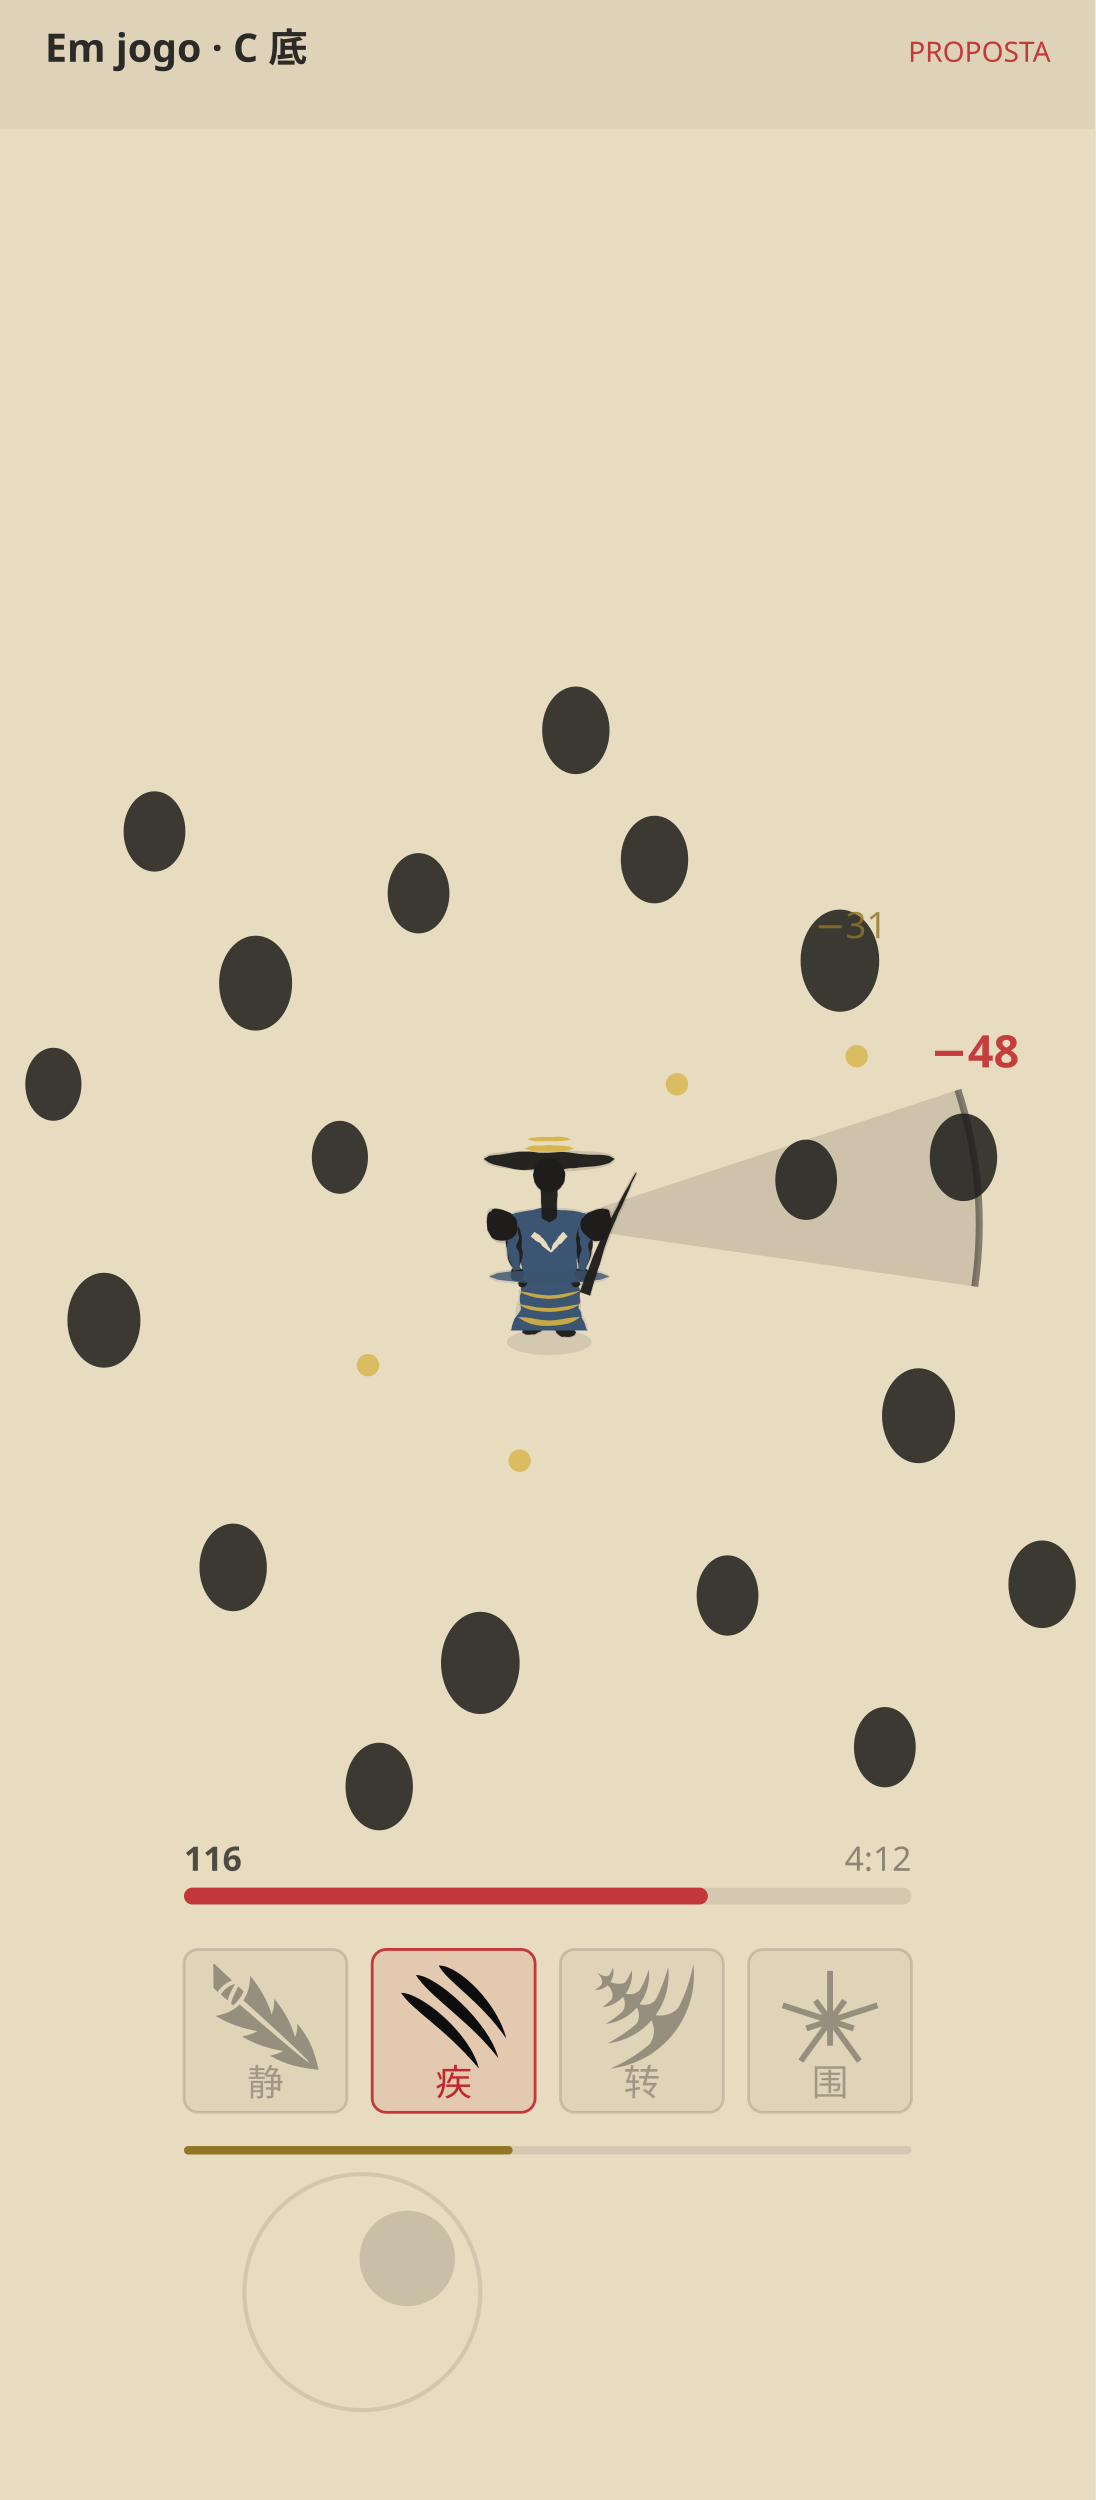
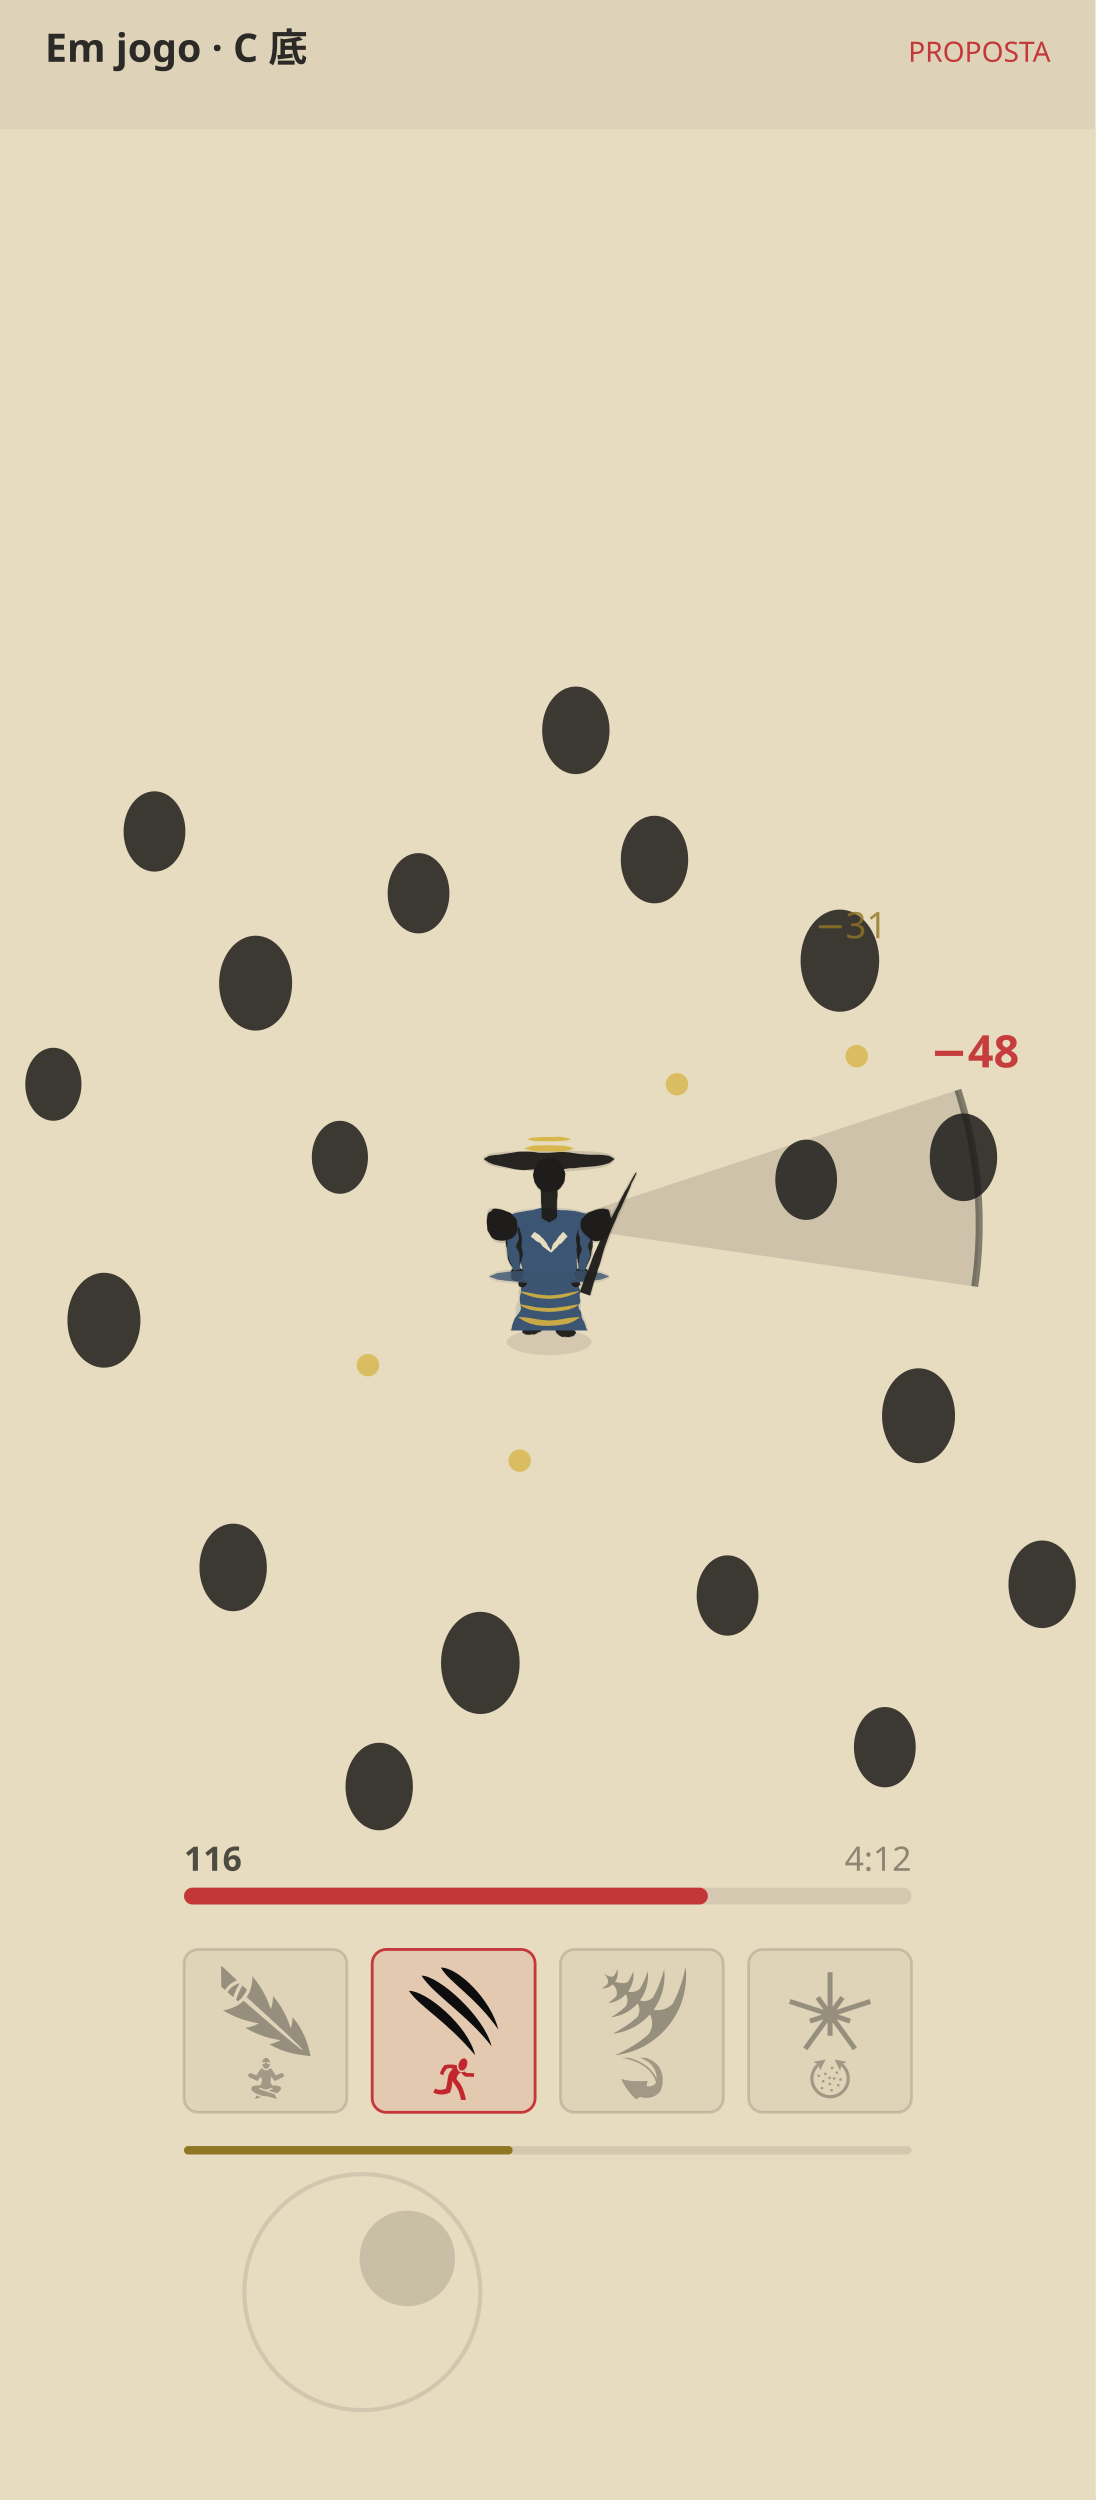
<svg xmlns="http://www.w3.org/2000/svg" viewBox="0 0 390 890" width="390" height="890">
  <rect width="390" height="890" fill="#ded3b8" />
  <text x="16" y="22" text-anchor="start" font-family="system-ui, sans-serif" font-size="14" font-weight="600" fill="#0d0d0d" fill-opacity="0.85">Em jogo · C 底</text>
  <text x="374" y="22" text-anchor="end" font-family="system-ui, sans-serif" font-size="10" font-weight="normal" fill="#c1272d" fill-opacity="0.9">PROPOSTA</text>
  <g transform="translate(0,46)">
    <rect width="390" height="844" fill="#e8dcc0" />
    <g opacity="0.92">
      <ellipse cx="91" cy="304" rx="13" ry="16.9" fill="#0d0d0d" fill-opacity="0.85" />
      <ellipse cx="149" cy="272" rx="11" ry="14.3" fill="#0d0d0d" fill-opacity="0.85" />
      <ellipse cx="233" cy="260" rx="12" ry="15.6" fill="#0d0d0d" fill-opacity="0.85" />
      <ellipse cx="299" cy="296" rx="14" ry="18.2" fill="#0d0d0d" fill-opacity="0.85" />
      <ellipse cx="343" cy="366" rx="12" ry="15.6" fill="#0d0d0d" fill-opacity="0.85" />
      <ellipse cx="327" cy="458" rx="13" ry="16.9" fill="#0d0d0d" fill-opacity="0.85" />
      <ellipse cx="259" cy="522" rx="11" ry="14.3" fill="#0d0d0d" fill-opacity="0.85" />
      <ellipse cx="171" cy="546" rx="14" ry="18.2" fill="#0d0d0d" fill-opacity="0.85" />
      <ellipse cx="83" cy="512" rx="12" ry="15.6" fill="#0d0d0d" fill-opacity="0.85" />
      <ellipse cx="37" cy="424" rx="13" ry="16.9" fill="#0d0d0d" fill-opacity="0.85" />
      <ellipse cx="121" cy="366" rx="10" ry="13" fill="#0d0d0d" fill-opacity="0.85" />
      <ellipse cx="287" cy="374" rx="11" ry="14.3" fill="#0d0d0d" fill-opacity="0.85" />
      <ellipse cx="55" cy="250" rx="11" ry="14.3" fill="#0d0d0d" fill-opacity="0.85" />
      <ellipse cx="371" cy="518" rx="12" ry="15.6" fill="#0d0d0d" fill-opacity="0.85" />
      <ellipse cx="19" cy="340" rx="10" ry="13" fill="#0d0d0d" fill-opacity="0.85" />
      <ellipse cx="205" cy="214" rx="12" ry="15.6" fill="#0d0d0d" fill-opacity="0.85" />
      <ellipse cx="135" cy="590" rx="12" ry="15.6" fill="#0d0d0d" fill-opacity="0.85" />
      <ellipse cx="315" cy="576" rx="11" ry="14.3" fill="#0d0d0d" fill-opacity="0.85" />
      <circle cx="131" cy="440" r="4" fill="#d4af37" fill-opacity="0.75" />
      <circle cx="241" cy="340" r="4" fill="#d4af37" fill-opacity="0.75" />
      <circle cx="185" cy="474" r="4" fill="#d4af37" fill-opacity="0.75" />
      <circle cx="305" cy="330" r="4" fill="#d4af37" fill-opacity="0.75" />
      <path d="M 195 390 L 341 342 A 154 154 0 0 1 347 412 Z" fill="#0d0d0d" fill-opacity="0.13" />
      <path d="M 341 342 A 154 154 0 0 1 347 412" fill="none" stroke="#0d0d0d" stroke-opacity="0.5" stroke-width="2.5" />
      <svg width="109" height="118" x="141" y="322" viewBox="-39.56 -78 79.12 86" preserveAspectRatio="xMidYMax meet" aria-hidden="true">
        <ellipse cx="0" cy="2" rx="11.0" ry="3.4" fill="#0d0d0d" fill-opacity="0.1" />
        <path d="M 0.0 -15.0 q -5.0 3 -6.0 8 q -0.3 3 1.2 4" fill="none" stroke="#c1272d" stroke-width="2.4" stroke-linecap="round" stroke-opacity="0.9" />
        <polygon points="-6.1,-16.0 -6.2,-14.7 -6.4,-13.5 -6.4,-12.3 -6.3,-11.0 -6.3,-9.8 -6.3,-8.6 -6.0,-7.3 -5.8,-6.1 -5.6,-4.9 -5.4,-3.6 -5.1,-2.4 -4.8,-1.2 -1.6,-1.2 -1.3,-2.5 -1.0,-3.7 -0.8,-4.9 -0.7,-6.2 -0.6,-7.4 -0.6,-8.6 -0.5,-9.9 -0.4,-11.1 -0.4,-12.3 -0.4,-13.6 -0.5,-14.8 -0.7,-16.0" fill="#0d0d0d" fill-opacity="0.142" />
        <polygon points="-1.6,-1.6 -2.1,-2.5 -2.7,-2.8 -3.3,-2.8 -4.0,-2.8 -4.6,-2.8 -5.2,-2.7 -5.8,-2.4 -6.4,-2.1 -6.9,-1.7 -7.1,-0.7 -6.9,-0.3 -6.1,0.2 -5.6,0.2 -5.1,0.2 -4.6,0.2 -4.1,0.2 -3.7,0.1 -3.2,-0.1 -2.7,-0.3 -2.2,-0.5 -1.6,-1.2" fill="#0d0d0d" fill-opacity="0.142" />
        <polygon points="0.7,-16.0 0.5,-14.8 0.5,-13.6 0.4,-12.3 0.3,-11.1 0.2,-9.9 0.3,-8.6 0.6,-7.4 0.8,-6.2 0.9,-4.9 1.1,-3.7 1.3,-2.5 1.6,-1.2 4.8,-1.2 5.1,-2.4 5.4,-3.6 5.7,-4.9 5.9,-6.1 6.0,-7.3 6.2,-8.6 6.3,-9.8 6.3,-11.0 6.2,-12.3 6.3,-13.5 6.2,-14.7 6.1,-16.0" fill="#0d0d0d" fill-opacity="0.142" />
        <polygon points="1.5,-1.2 1.7,-0.2 2.2,0.2 2.8,0.6 3.4,0.7 4.0,0.9 4.6,0.9 5.3,0.9 5.9,0.8 6.5,0.6 7.0,-0.3 7.0,-0.7 6.4,-1.4 5.9,-1.7 5.4,-1.9 4.9,-2.0 4.5,-2.0 4.0,-2.0 3.6,-2.1 3.0,-2.1 2.5,-2.1 1.7,-1.6" fill="#0d0d0d" fill-opacity="0.142" />
        <polygon points="-8.6,-29.0 -8.4,-28.1 -8.3,-27.3 -8.3,-26.4 -8.3,-25.5 -8.2,-24.6 -7.9,-23.8 -7.6,-22.9 -7.6,-22.0 -7.7,-21.1 -7.6,-20.3 -7.5,-19.4 -7.6,-18.5 -7.5,-17.6 -7.5,-16.8 -7.4,-15.9 -7.3,-15.0 7.3,-15.0 7.4,-15.9 7.4,-16.8 7.3,-17.6 7.3,-18.5 7.5,-19.4 7.7,-20.3 7.8,-21.1 7.8,-22.0 7.9,-22.9 8.1,-23.8 8.1,-24.6 8.2,-25.5 8.3,-26.4 8.4,-27.3 8.4,-28.1 8.6,-29.0" fill="#2e4a6b" fill-opacity="0.150" />
        <polygon points="-7.3,-15.0 -7.3,-14.4 -7.3,-13.7 -7.3,-13.1 -7.5,-12.5 -7.7,-11.8 -7.9,-11.2 -7.9,-10.5 -7.9,-9.9 -8.0,-9.3 -8.1,-8.6 -8.4,-8.0 -8.6,-7.4 -8.7,-6.7 -8.7,-6.1 -8.7,-5.5 -8.7,-4.8 -8.9,-4.2 -9.2,-3.5 -9.5,-2.9 -9.7,-2.3 -10.0,-1.6 -10.2,-1.0 10.2,-1.0 10.0,-1.6 9.8,-2.3 9.6,-2.9 9.4,-3.5 9.1,-4.2 8.8,-4.8 8.5,-5.5 8.3,-6.1 8.2,-6.7 8.3,-7.4 8.3,-8.0 8.2,-8.6 8.1,-9.3 8.0,-9.9 7.9,-10.5 7.9,-11.2 7.7,-11.8 7.6,-12.5 7.4,-13.1 7.3,-13.7 7.3,-14.4 7.3,-15.0" fill="#2e4a6b" fill-opacity="0.150" />
        <polygon points="-11.0,-29.7 -10.0,-28.4 -8.9,-27.9 -7.8,-27.5 -6.7,-27.3 -5.6,-27.1 -4.5,-27.0 -3.3,-26.9 -2.2,-26.8 -1.1,-26.8 -0.0,-26.8 1.1,-26.7 2.2,-26.7 3.3,-26.7 4.5,-26.8 5.6,-27.0 6.7,-27.3 7.8,-27.6 8.9,-27.9 10.0,-28.4 11.0,-29.7 11.0,-30.3 9.8,-31.5 8.7,-31.9 7.6,-32.2 6.5,-32.5 5.4,-32.6 4.3,-32.7 3.3,-32.8 2.2,-32.8 1.1,-32.9 0.0,-32.9 -1.1,-32.9 -2.2,-32.8 -3.3,-32.7 -4.3,-32.6 -5.4,-32.5 -6.5,-32.3 -7.6,-32.2 -8.7,-31.9 -9.8,-31.5 -11.0,-30.3" fill="#2e4a6b" fill-opacity="0.150" />
        <polygon points="-8.7,-29.0 -9.8,-28.2 -10.5,-27.1 -11.0,-26.1 -11.3,-25.0 -11.4,-23.9 -11.4,-22.8 -11.3,-21.7 -11.2,-20.6 -10.9,-19.5 -10.4,-18.5 -9.8,-17.5 -8.7,-16.6 -8.2,-16.7 -7.5,-17.9 -7.2,-18.9 -6.9,-19.9 -6.8,-20.9 -6.9,-21.9 -6.9,-22.8 -6.8,-23.8 -6.8,-24.7 -6.9,-25.7 -7.2,-26.7 -7.5,-27.8 -8.3,-29.0" fill="#0d0d0d" fill-opacity="0.142" />
        <polygon points="-8.7,-17.7 -9.7,-17.1 -10.2,-16.4 -10.4,-15.6 -10.1,-14.9 -9.8,-14.3 -9.2,-13.8 -8.4,-13.6 -7.3,-13.9 -6.9,-14.2 -6.5,-15.3 -6.3,-15.9 -6.3,-16.2 -6.4,-16.4 -6.4,-16.6 -6.7,-16.8 -7.3,-17.1 -8.2,-17.6" fill="#0d0d0d" fill-opacity="0.142" />
        <polygon points="-10.5,-30.2 -10.7,-29.6 -10.8,-29.0 -10.9,-28.3 -10.9,-27.7 -11.1,-27.1 -11.3,-26.4 -11.4,-25.8 -11.4,-25.1 -11.3,-24.5 -11.2,-23.9 -11.2,-23.2 -11.0,-22.6 -10.8,-22.0 -10.8,-21.3 -10.7,-20.7 -10.6,-20.1 -10.4,-19.5 -10.2,-18.9 -10.1,-18.2 -10.0,-17.6 -9.8,-17.0 -9.6,-16.4 -7.4,-16.9 -7.4,-17.5 -7.4,-18.1 -7.3,-18.7 -7.4,-19.3 -7.4,-19.9 -7.5,-20.5 -7.7,-21.0 -7.7,-21.6 -7.8,-22.2 -7.8,-22.8 -7.7,-23.4 -7.6,-23.9 -7.6,-24.5 -7.5,-25.1 -7.5,-25.7 -7.4,-26.3 -7.4,-26.8 -7.4,-27.4 -7.4,-28.0 -7.4,-28.6 -7.4,-29.2 -7.5,-29.8" fill="#2e4a6b" fill-opacity="0.150" />
        <polygon points="-7.2,-14.0 -7.9,-13.6 -8.1,-13.3 -8.2,-13.1 -8.2,-12.9 -8.0,-12.7 -7.9,-12.5 -7.6,-12.3 -6.8,-12.2 -6.5,-12.3 -5.8,-12.7 -5.6,-12.9 -5.6,-13.2 -5.6,-13.4 -5.7,-13.6 -5.9,-13.8 -6.1,-14.0 -6.9,-14.1" fill="#0d0d0d" fill-opacity="0.142" />
        <polygon points="-10.4,-31.8 -12.5,-32.6 -13.4,-32.8 -14.0,-32.8 -14.4,-32.8 -14.7,-32.8 -15.0,-32.7 -15.3,-32.7 -15.6,-32.7 -15.7,-32.5 -15.8,-32.3 -16.0,-32.0 -16.1,-31.7 -16.2,-31.2 -16.3,-30.6 -16.3,-29.7 -16.1,-27.5 -15.9,-26.5 -14.7,-24.6 -13.9,-24.0 -13.0,-23.7 -12.2,-23.6 -11.5,-23.7 -10.8,-24.0 -10.2,-24.3 -9.6,-24.7 -9.0,-25.1 -8.5,-25.7 -8.2,-26.3 -7.9,-27.0 -7.8,-27.8 -7.7,-28.6 -8.0,-29.6 -9.6,-31.2" fill="#0d0d0d" fill-opacity="0.150" />
        <polygon points="8.3,-29.0 7.5,-27.8 7.2,-26.7 6.9,-25.7 6.7,-24.7 6.7,-23.8 6.8,-22.8 6.9,-21.9 6.8,-20.9 6.9,-19.9 7.2,-18.9 7.5,-17.9 8.2,-16.7 8.7,-16.6 9.8,-17.5 10.4,-18.5 11.0,-19.5 11.3,-20.6 11.4,-21.7 11.4,-22.8 11.3,-23.9 11.2,-25.0 10.9,-26.1 10.5,-27.1 9.9,-28.2 8.7,-29.0" fill="#0d0d0d" fill-opacity="0.142" />
        <polygon points="8.2,-17.6 7.3,-17.1 6.7,-16.8 6.6,-16.6 6.4,-16.4 6.3,-16.2 6.3,-15.9 6.5,-15.3 6.9,-14.2 7.3,-13.9 8.4,-13.6 9.3,-13.7 9.8,-14.3 10.1,-14.9 10.3,-15.6 10.2,-16.4 9.7,-17.1 8.7,-17.7" fill="#0d0d0d" fill-opacity="0.142" />
        <polygon points="7.5,-29.8 7.4,-29.2 7.5,-28.6 7.5,-28.0 7.4,-27.4 7.4,-26.8 7.4,-26.3 7.5,-25.7 7.6,-25.1 7.8,-24.5 7.9,-23.9 7.8,-23.4 7.7,-22.8 7.5,-22.2 7.3,-21.6 7.3,-21.1 7.4,-20.5 7.5,-19.9 7.5,-19.3 7.5,-18.7 7.5,-18.1 7.4,-17.5 7.4,-16.9 9.6,-16.4 9.8,-17.0 10.0,-17.6 10.2,-18.2 10.3,-18.8 10.4,-19.5 10.6,-20.1 10.8,-20.7 11.0,-21.3 11.1,-22.0 11.2,-22.6 11.4,-23.2 11.4,-23.9 11.3,-24.5 11.2,-25.1 11.2,-25.8 11.3,-26.4 11.3,-27.1 11.1,-27.7 10.9,-28.3 10.8,-29.0 10.7,-29.6 10.5,-30.2" fill="#2e4a6b" fill-opacity="0.150" />
        <polygon points="6.9,-14.1 6.2,-14.0 5.9,-13.8 5.7,-13.6 5.6,-13.4 5.6,-13.2 5.6,-13.0 5.8,-12.7 6.5,-12.3 6.8,-12.2 7.6,-12.3 7.9,-12.4 8.1,-12.6 8.1,-12.9 8.1,-13.1 8.1,-13.4 7.9,-13.6 7.2,-14.0" fill="#0d0d0d" fill-opacity="0.142" />
        <polygon points="9.6,-31.2 8.1,-29.6 7.8,-28.6 7.8,-27.8 7.9,-27.0 8.2,-26.3 8.5,-25.7 8.9,-25.0 9.5,-24.6 10.1,-24.2 10.8,-23.9 11.5,-23.8 12.3,-23.8 13.1,-23.8 13.9,-24.1 14.7,-24.6 15.9,-26.5 16.1,-27.5 16.3,-29.7 16.3,-30.6 16.2,-31.2 16.1,-31.7 16.0,-32.1 15.9,-32.3 15.7,-32.4 15.5,-32.6 15.3,-32.7 15.1,-32.8 14.8,-32.9 14.5,-32.9 14.0,-32.9 13.4,-32.7 12.5,-32.6 10.4,-31.8" fill="#0d0d0d" fill-opacity="0.150" />
        <polygon points="-15.6,-14.5 -13.4,-13.6 -11.1,-13.3 -8.9,-13.1 -6.7,-13.0 -4.5,-12.9 -2.2,-12.8 0.0,-12.8 2.2,-12.8 4.5,-12.8 6.7,-12.9 8.9,-13.1 11.1,-13.3 13.4,-13.6 15.6,-14.5 15.6,-15.5 13.4,-16.4 11.1,-16.7 8.9,-16.9 6.7,-17.1 4.5,-17.2 2.2,-17.2 -0.0,-17.2 -2.2,-17.2 -4.5,-17.1 -6.7,-17.0 -8.9,-16.9 -11.1,-16.7 -13.4,-16.4 -15.6,-15.5" fill="#2e4a6b" fill-opacity="0.120" />
        <polygon points="0.2,-29.0 2.1,-30.1 2.3,-31.1 2.3,-32.1 2.3,-33.2 2.3,-34.3 2.2,-35.3 2.3,-36.3 2.3,-37.4 2.1,-38.5 0.2,-39.5 -0.2,-39.5 -2.1,-38.5 -2.3,-37.4 -2.3,-36.3 -2.3,-35.3 -2.3,-34.3 -2.2,-33.2 -2.3,-32.1 -2.3,-31.1 -2.1,-30.1 -0.2,-29.0" fill="#0d0d0d" fill-opacity="0.142" />
        <polygon points="-4.2,-41.0 -3.8,-39.1 -3.4,-38.4 -3.1,-37.9 -2.6,-37.5 -2.2,-37.2 -1.8,-37.0 -1.4,-36.8 -1.0,-36.6 -0.6,-36.5 -0.2,-36.5 0.2,-36.5 0.6,-36.6 1.1,-36.7 1.5,-36.8 1.9,-36.9 2.3,-37.2 2.6,-37.4 3.0,-37.8 3.4,-38.2 3.7,-38.7 4.0,-39.5 4.2,-41.4 4.1,-42.0 3.6,-43.9 3.1,-44.5 2.7,-45.0 2.3,-45.3 1.9,-45.6 1.6,-45.8 1.2,-45.9 0.8,-46.0 0.5,-46.1 0.1,-46.2 -0.2,-46.2 -0.6,-46.2 -0.9,-46.1 -1.3,-45.9 -1.6,-45.8 -2.0,-45.6 -2.3,-45.4 -2.7,-45.1 -3.0,-44.7 -3.4,-44.2 -3.8,-43.5 -4.2,-41.6" fill="#0d0d0d" fill-opacity="0.150" />
        <polygon points="-17.0,-45.0 -15.8,-44.0 -14.5,-43.6 -13.2,-43.3 -11.9,-43.1 -10.6,-42.9 -9.2,-42.7 -7.9,-42.6 -6.6,-42.5 -5.3,-42.4 -4.0,-42.3 -2.6,-42.2 -1.3,-42.1 0.0,-42.1 1.3,-42.1 2.6,-42.1 4.0,-42.2 5.3,-42.3 6.6,-42.4 7.9,-42.5 9.2,-42.6 10.6,-42.8 11.9,-43.0 13.2,-43.2 14.5,-43.5 15.8,-44.0 17.0,-45.0 17.0,-46.0 15.6,-46.8 14.3,-47.1 13.0,-47.3 11.7,-47.4 10.4,-47.5 9.1,-47.5 7.8,-47.6 6.5,-47.6 5.2,-47.7 3.9,-47.8 2.6,-47.9 1.3,-47.8 0.0,-47.8 -1.3,-47.7 -2.6,-47.7 -3.9,-47.7 -5.2,-47.6 -6.5,-47.6 -7.8,-47.5 -9.1,-47.5 -10.4,-47.4 -11.7,-47.4 -13.0,-47.2 -14.3,-47.1 -15.6,-46.8 -17.0,-46.0" fill="#0d0d0d" fill-opacity="0.142" />
        <polygon points="-5.8,-16.0 -5.9,-14.7 -5.8,-13.5 -5.9,-12.3 -5.9,-11.0 -6.0,-9.8 -6.2,-8.6 -6.1,-7.3 -5.6,-6.1 -5.1,-4.9 -4.9,-3.6 -4.8,-2.4 -4.5,-1.2 -1.9,-1.2 -1.7,-2.5 -1.4,-3.7 -1.2,-4.9 -1.1,-6.2 -1.0,-7.4 -0.8,-8.6 -0.6,-9.9 -0.5,-11.1 -0.5,-12.3 -0.6,-13.6 -0.8,-14.8 -1.0,-16.0" fill="#0d0d0d" fill-opacity="0.950" />
        <polygon points="-1.6,-1.4 -2.1,-2.2 -2.7,-2.5 -3.3,-2.6 -4.0,-2.6 -4.6,-2.5 -5.2,-2.4 -5.8,-2.3 -6.3,-1.9 -6.8,-1.4 -7.0,-0.5 -7.0,-0.5 -6.2,-0.0 -5.6,0.1 -5.1,0.1 -4.6,0.0 -4.1,-0.0 -3.7,-0.0 -3.2,-0.3 -2.7,-0.6 -2.2,-0.7 -1.6,-1.4" fill="#0d0d0d" fill-opacity="0.950" />
        <polygon points="1.0,-16.0 0.8,-14.8 0.6,-13.6 0.5,-12.3 0.5,-11.1 0.8,-9.9 0.9,-8.6 0.9,-7.4 1.1,-6.2 1.4,-4.9 1.4,-3.7 1.5,-2.5 1.9,-1.2 4.5,-1.2 4.9,-2.4 5.2,-3.6 5.4,-4.9 5.5,-6.1 5.7,-7.3 5.9,-8.6 5.6,-9.8 5.7,-11.0 5.8,-12.3 5.9,-13.5 6.0,-14.7 5.8,-16.0" fill="#0d0d0d" fill-opacity="0.950" />
        <polygon points="1.6,-1.4 1.8,-0.5 2.3,0.0 2.8,0.4 3.4,0.7 4.0,0.6 4.7,0.7 5.3,0.7 5.9,0.5 6.5,0.3 7.0,-0.5 7.0,-0.5 6.4,-1.2 5.9,-1.5 5.4,-1.6 4.9,-1.5 4.4,-1.6 3.9,-1.7 3.5,-1.9 3.0,-1.9 2.4,-1.9 1.6,-1.4" fill="#0d0d0d" fill-opacity="0.950" />
        <polygon points="-8.3,-29.0 -8.0,-28.1 -7.9,-27.3 -8.0,-26.4 -8.3,-25.5 -8.5,-24.6 -8.3,-23.8 -7.8,-22.9 -7.3,-22.0 -7.2,-21.1 -7.4,-20.3 -7.5,-19.4 -7.4,-18.5 -7.1,-17.6 -6.9,-16.8 -6.9,-15.9 -7.0,-15.0 7.0,-15.0 7.0,-15.9 7.2,-16.8 7.3,-17.6 7.2,-18.5 7.1,-19.4 7.7,-20.3 8.2,-21.1 8.1,-22.0 7.9,-22.9 7.8,-23.8 7.9,-24.6 7.9,-25.5 7.9,-26.4 8.0,-27.3 8.0,-28.1 8.3,-29.0" fill="#2e4a6b" fill-opacity="1.000" />
        <polygon points="-7.0,-15.0 -7.1,-14.4 -7.2,-13.7 -7.2,-13.1 -7.3,-12.5 -7.3,-11.8 -7.3,-11.2 -7.4,-10.5 -7.6,-9.9 -7.6,-9.3 -7.6,-8.6 -7.5,-8.0 -7.4,-7.4 -7.3,-6.7 -7.5,-6.1 -7.9,-5.5 -8.4,-4.8 -8.9,-4.2 -9.2,-3.5 -9.4,-2.9 -9.6,-2.3 -9.7,-1.6 -9.9,-1.0 9.9,-1.0 9.6,-1.6 9.4,-2.3 9.2,-2.9 8.9,-3.5 8.5,-4.2 8.4,-4.8 8.3,-5.5 8.1,-6.1 7.7,-6.7 7.6,-7.4 7.9,-8.0 8.1,-8.6 8.0,-9.3 7.9,-9.9 8.0,-10.5 8.1,-11.2 7.9,-11.8 7.6,-12.5 7.3,-13.1 7.2,-13.7 7.1,-14.4 7.0,-15.0" fill="#2e4a6b" fill-opacity="1.000" />
        <polygon points="-4.8,-25.4 -4.3,-25.0 -3.9,-24.7 -3.5,-24.3 -3.0,-24.0 -2.5,-23.8 -2.1,-23.4 -1.8,-22.9 -1.4,-22.6 -1.0,-22.3 -0.5,-21.9 -0.1,-21.6 0.4,-21.3 0.6,-21.3 0.4,-21.9 0.1,-22.4 -0.3,-22.9 -0.5,-23.4 -0.8,-23.9 -1.2,-24.4 -1.5,-24.8 -2.0,-25.2 -2.4,-25.7 -2.9,-26.0 -3.4,-26.3 -3.8,-26.6" fill="#e8dcc0" fill-opacity="1.000" />
        <polygon points="3.7,-26.6 3.3,-26.3 3.0,-25.9 2.6,-25.5 2.3,-25.1 2.0,-24.6 1.7,-24.2 1.3,-23.8 1.0,-23.4 0.8,-22.9 0.7,-22.4 0.5,-21.9 0.4,-21.3 0.6,-21.3 1.0,-21.6 1.3,-22.0 1.7,-22.3 2.1,-22.7 2.4,-23.1 2.7,-23.4 3.2,-23.6 3.5,-24.0 3.8,-24.3 4.1,-24.7 4.5,-25.1 4.8,-25.4" fill="#e8dcc0" fill-opacity="1.000" />
        <polygon points="-11.0,-30.0 -9.9,-28.8 -8.9,-28.2 -7.8,-27.8 -6.7,-27.4 -5.6,-27.2 -4.4,-27.1 -3.3,-27.1 -2.2,-27.1 -1.1,-27.1 -0.0,-27.1 1.1,-27.1 2.2,-27.2 3.3,-27.4 4.4,-27.5 5.6,-27.6 6.7,-27.7 7.8,-27.9 8.9,-28.2 10.0,-28.7 11.0,-30.0 11.0,-30.0 9.9,-31.2 8.7,-31.5 7.6,-31.8 6.5,-32.0 5.4,-32.1 4.4,-32.2 3.3,-32.2 2.2,-32.3 1.1,-32.5 0.0,-32.9 -1.1,-33.0 -2.2,-32.8 -3.3,-32.5 -4.4,-32.2 -5.4,-32.1 -6.5,-31.9 -7.6,-31.7 -8.7,-31.5 -9.9,-31.1 -11.0,-30.0" fill="#2e4a6b" fill-opacity="1.000" />
        <polygon points="-8.5,-29.0 -9.6,-28.1 -10.3,-27.1 -10.7,-26.1 -11.1,-25.0 -11.3,-23.9 -11.1,-22.8 -10.8,-21.7 -10.8,-20.6 -10.7,-19.6 -10.3,-18.5 -9.6,-17.5 -8.5,-16.6 -8.5,-16.6 -7.7,-17.8 -7.3,-18.9 -7.0,-19.9 -6.8,-20.9 -7.0,-21.9 -7.2,-22.8 -7.1,-23.8 -7.1,-24.8 -7.2,-25.7 -7.5,-26.8 -7.8,-27.8 -8.5,-29.0" fill="#0d0d0d" fill-opacity="0.950" />
        <polygon points="-8.5,-17.6 -9.5,-17.1 -9.9,-16.4 -9.8,-15.8 -9.9,-15.0 -9.7,-14.3 -9.1,-13.9 -8.2,-13.8 -7.1,-14.0 -7.1,-14.0 -6.7,-15.1 -6.6,-15.6 -6.6,-16.0 -6.7,-16.2 -6.8,-16.5 -6.8,-16.8 -7.5,-17.1 -8.5,-17.6" fill="#0d0d0d" fill-opacity="0.950" />
        <polygon points="-10.2,-30.2 -10.5,-29.6 -10.6,-28.9 -10.7,-28.3 -10.5,-27.7 -10.4,-27.0 -10.4,-26.4 -10.7,-25.8 -10.9,-25.1 -10.9,-24.5 -10.8,-23.9 -10.8,-23.2 -10.9,-22.6 -11.0,-22.0 -10.8,-21.3 -10.6,-20.7 -10.5,-20.1 -10.4,-19.5 -10.2,-18.9 -9.9,-18.3 -9.6,-17.7 -9.4,-17.1 -9.3,-16.5 -7.6,-16.8 -7.6,-17.4 -7.7,-18.0 -7.7,-18.6 -7.7,-19.2 -7.7,-19.8 -7.7,-20.4 -7.8,-21.0 -8.0,-21.6 -8.4,-22.2 -8.6,-22.7 -8.5,-23.3 -8.2,-23.9 -7.9,-24.5 -7.8,-25.1 -7.9,-25.7 -8.1,-26.3 -8.2,-26.9 -8.1,-27.5 -7.9,-28.0 -7.7,-28.6 -7.7,-29.2 -7.8,-29.8" fill="#2e4a6b" fill-opacity="1.000" />
        <polygon points="-7.1,-14.0 -7.8,-13.7 -8.0,-13.4 -8.0,-13.1 -7.9,-12.9 -7.9,-12.7 -7.8,-12.5 -7.5,-12.3 -6.7,-12.2 -6.7,-12.2 -6.0,-12.6 -5.9,-12.9 -5.7,-13.2 -5.6,-13.4 -5.8,-13.6 -6.0,-13.8 -6.3,-14.0 -7.1,-14.0" fill="#0d0d0d" fill-opacity="0.950" />
        <polygon points="-10.0,-31.5 -12.1,-32.3 -13.0,-32.5 -13.7,-32.6 -14.2,-32.6 -14.5,-32.5 -14.8,-32.4 -14.9,-32.2 -15.0,-31.9 -15.3,-31.9 -15.5,-31.8 -15.7,-31.5 -15.9,-31.3 -16.0,-30.9 -16.1,-30.2 -16.2,-29.2 -16.0,-27.0 -16.0,-27.0 -14.9,-25.1 -14.1,-24.6 -13.3,-24.4 -12.5,-24.3 -11.8,-24.3 -11.1,-24.4 -10.4,-24.6 -9.7,-24.9 -9.2,-25.3 -8.7,-25.8 -8.4,-26.5 -8.2,-27.3 -8.2,-28.1 -8.3,-29.0 -8.5,-29.9 -10.0,-31.5" fill="#0d0d0d" fill-opacity="1.000" />
        <polygon points="8.5,-29.0 7.8,-27.8 7.3,-26.7 7.1,-25.7 6.9,-24.7 7.1,-23.8 7.2,-22.8 7.1,-21.9 7.2,-20.9 7.3,-19.9 7.4,-18.9 7.7,-17.8 8.5,-16.6 8.5,-16.6 9.6,-17.5 10.1,-18.5 10.6,-19.6 10.9,-20.6 11.0,-21.7 11.3,-22.8 11.3,-23.9 11.1,-25.0 10.7,-26.1 10.1,-27.1 9.5,-28.1 8.5,-29.0" fill="#0d0d0d" fill-opacity="0.950" />
        <polygon points="8.5,-17.6 7.6,-17.1 7.0,-16.8 6.9,-16.5 6.8,-16.2 6.4,-16.1 6.5,-15.8 6.7,-15.1 7.1,-14.0 7.1,-14.0 8.1,-13.8 9.0,-14.0 9.5,-14.4 9.8,-15.0 10.1,-15.7 10.2,-16.4 9.5,-17.1 8.5,-17.6" fill="#0d0d0d" fill-opacity="0.950" />
        <polygon points="7.8,-29.8 7.7,-29.2 7.7,-28.6 7.7,-28.0 7.7,-27.4 7.5,-26.8 7.6,-26.3 7.7,-25.7 8.0,-25.1 8.0,-24.5 8.0,-23.9 8.0,-23.4 8.3,-22.7 8.5,-22.1 8.4,-21.6 8.1,-21.0 7.9,-20.4 7.8,-19.8 7.8,-19.2 7.7,-18.6 7.6,-18.1 7.6,-17.5 7.6,-16.8 9.3,-16.5 9.5,-17.1 9.8,-17.7 9.9,-18.3 10.1,-18.9 10.3,-19.5 10.5,-20.1 10.6,-20.7 10.5,-21.4 10.3,-22.0 10.1,-22.6 10.1,-23.3 10.4,-23.9 10.8,-24.5 10.9,-25.1 10.8,-25.8 10.5,-26.4 10.4,-27.0 10.4,-27.6 10.5,-28.3 10.5,-28.9 10.4,-29.6 10.2,-30.2" fill="#2e4a6b" fill-opacity="1.000" />
        <polygon points="7.1,-14.0 6.3,-14.0 5.9,-13.8 5.8,-13.6 5.7,-13.4 5.7,-13.2 5.9,-12.9 6.0,-12.6 6.7,-12.2 6.7,-12.2 7.4,-12.3 7.7,-12.5 7.9,-12.7 8.2,-12.9 8.0,-13.1 8.0,-13.4 7.8,-13.7 7.1,-14.0" fill="#0d0d0d" fill-opacity="0.950" />
        <polygon points="10.0,-31.5 8.4,-29.9 8.1,-28.9 8.1,-28.1 8.3,-27.3 8.6,-26.7 9.0,-26.2 9.5,-25.7 10.0,-25.3 10.5,-24.8 11.1,-24.4 11.8,-24.2 12.5,-24.2 13.3,-24.3 14.0,-24.5 14.8,-25.0 16.0,-27.0 16.0,-27.0 16.2,-29.2 16.1,-30.0 15.9,-30.6 15.8,-31.1 15.7,-31.5 15.6,-31.9 15.5,-32.2 15.3,-32.3 15.1,-32.4 14.8,-32.5 14.5,-32.5 14.2,-32.6 13.7,-32.6 13.0,-32.5 12.1,-32.3 10.0,-31.5" fill="#0d0d0d" fill-opacity="1.000" />
        <polygon points="-15.6,-15.0 -13.4,-14.2 -11.1,-13.9 -8.9,-13.7 -6.7,-13.4 -4.5,-13.3 -2.2,-13.3 0.0,-13.2 2.2,-13.2 4.5,-13.3 6.7,-13.4 8.9,-13.6 11.1,-13.9 13.4,-14.2 15.6,-15.0 15.6,-15.0 13.4,-15.9 11.1,-16.2 8.9,-16.5 6.7,-16.6 4.5,-16.5 2.2,-16.4 -0.0,-16.4 -2.2,-16.6 -4.5,-16.6 -6.7,-16.5 -8.9,-16.4 -11.1,-16.2 -13.4,-15.9 -15.6,-15.0" fill="#2e4a6b" fill-opacity="0.800" />
        <polygon points="0.0,-29.0 1.9,-30.1 2.1,-31.1 2.0,-32.1 2.0,-33.2 2.0,-34.3 2.1,-35.3 2.2,-36.3 2.1,-37.4 1.9,-38.5 0.0,-39.5 -0.0,-39.5 -1.9,-38.5 -2.2,-37.4 -2.1,-36.3 -2.1,-35.3 -2.1,-34.3 -2.0,-33.2 -2.0,-32.1 -2.0,-31.1 -1.9,-30.1 0.0,-29.0" fill="#0d0d0d" fill-opacity="0.950" />
        <polygon points="-4.2,-41.3 -3.8,-39.5 -3.4,-38.8 -3.0,-38.2 -2.6,-37.8 -2.2,-37.5 -1.8,-37.2 -1.4,-37.0 -1.0,-36.9 -0.6,-36.9 -0.2,-36.9 0.2,-36.9 0.6,-36.9 1.0,-37.0 1.4,-37.1 1.8,-37.2 2.2,-37.4 2.6,-37.7 3.0,-38.1 3.3,-38.6 3.7,-39.1 4.0,-39.8 4.2,-41.7 4.2,-41.7 3.6,-43.5 3.1,-44.2 2.7,-44.7 2.3,-45.0 2.0,-45.3 1.6,-45.5 1.2,-45.7 0.9,-45.8 0.5,-45.7 0.2,-45.7 -0.2,-45.7 -0.6,-45.7 -0.9,-45.6 -1.3,-45.5 -1.6,-45.4 -2.0,-45.3 -2.3,-45.1 -2.7,-44.8 -3.0,-44.4 -3.4,-43.9 -3.8,-43.2 -4.2,-41.3" fill="#0d0d0d" fill-opacity="1.000" />
        <polygon points="-17.0,-45.5 -15.7,-44.6 -14.5,-44.1 -13.2,-43.8 -11.9,-43.5 -10.5,-43.2 -9.2,-42.9 -7.9,-42.7 -6.6,-42.6 -5.3,-42.7 -4.0,-42.8 -2.6,-42.8 -1.3,-42.6 0.0,-42.5 1.3,-42.6 2.6,-42.8 4.0,-42.9 5.3,-43.1 6.6,-43.1 7.9,-43.3 9.2,-43.4 10.5,-43.5 11.8,-43.6 13.2,-43.8 14.5,-44.1 15.7,-44.5 17.0,-45.5 17.0,-45.5 15.6,-46.3 14.3,-46.5 13.0,-46.6 11.7,-46.6 10.4,-46.6 9.1,-46.7 7.8,-46.8 6.5,-47.0 5.2,-47.2 3.9,-47.3 2.6,-47.3 1.3,-47.2 0.0,-47.1 -1.3,-47.1 -2.6,-47.1 -3.9,-47.3 -5.2,-47.4 -6.5,-47.4 -7.8,-47.4 -9.1,-47.2 -10.4,-47.0 -11.7,-46.8 -13.0,-46.6 -14.3,-46.5 -15.6,-46.3 -17.0,-45.5" fill="#0d0d0d" fill-opacity="0.950" />
        <polygon points="-8.1,-4.5 -6.6,-3.5 -5.0,-2.8 -3.4,-2.4 -1.7,-2.2 0.0,-2.2 1.7,-2.3 3.3,-2.5 5.0,-2.8 6.6,-3.5 8.1,-4.5 8.1,-4.5 6.3,-4.4 4.7,-4.2 3.1,-3.9 1.6,-3.7 0.0,-3.6 -1.6,-3.7 -3.1,-3.9 -4.7,-4.2 -6.3,-4.4 -8.1,-4.5" fill="#d4af37" fill-opacity="0.900" />
        <polygon points="-8.1,-7.9 -6.6,-7.0 -5.0,-6.4 -3.3,-6.1 -1.7,-5.9 0.0,-5.8 1.7,-5.9 3.3,-6.1 5.0,-6.4 6.6,-7.0 8.1,-7.9 8.1,-7.9 6.4,-7.6 4.7,-7.3 3.1,-7.1 1.6,-6.9 0.0,-6.8 -1.6,-6.9 -3.2,-7.0 -4.7,-7.3 -6.4,-7.6 -8.1,-7.9" fill="#d4af37" fill-opacity="0.900" />
        <polygon points="-8.1,-11.3 -6.6,-10.5 -4.9,-9.9 -3.3,-9.5 -1.7,-9.3 0.0,-9.2 1.7,-9.3 3.3,-9.5 4.9,-9.9 6.6,-10.5 8.1,-11.3 8.1,-11.3 6.4,-11.0 4.8,-10.7 3.2,-10.4 1.6,-10.2 0.0,-10.1 -1.6,-10.2 -3.2,-10.4 -4.8,-10.7 -6.4,-11.0 -8.1,-11.3" fill="#d4af37" fill-opacity="0.900" />
        <polygon points="-6.5,-48.2 -5.2,-47.8 -3.9,-47.5 -2.6,-47.5 -1.3,-47.5 0.0,-47.5 1.3,-47.5 2.6,-47.4 3.9,-47.5 5.2,-47.8 6.5,-48.2 6.5,-48.2 5.2,-48.7 3.9,-48.9 2.6,-49.0 1.3,-49.0 0.0,-49.1 -1.3,-49.0 -2.6,-49.0 -3.9,-49.0 -5.2,-48.7 -6.5,-48.2" fill="#d4af37" fill-opacity="0.900" />
        <polygon points="-5.7,-50.6 -4.6,-50.3 -3.4,-50.1 -2.3,-50.1 -1.1,-50.1 -0.0,-50.1 1.1,-50.1 2.3,-50.1 3.4,-50.2 4.6,-50.3 5.7,-50.6 5.7,-50.6 4.6,-51.0 3.4,-51.2 2.3,-51.3 1.1,-51.2 0.0,-51.2 -1.1,-51.2 -2.3,-51.2 -3.4,-51.1 -4.6,-51.0 -5.7,-50.6" fill="#d4af37" fill-opacity="0.900" />
        <g transform="translate(7.1,-12.8) rotate(-62) scale(1.000) translate(-7,3)">
          <polygon points="6.3,1.7 7.7,1.3 9.1,1.0 10.4,0.7 11.8,0.5 13.2,0.2 14.6,0.0 16.0,-0.2 17.4,-0.5 18.8,-0.7 20.2,-0.9 21.6,-1.0 23.0,-1.2 24.4,-1.4 25.8,-1.6 27.2,-1.7 28.7,-1.7 30.1,-1.8 31.5,-1.8 32.9,-2.0 34.3,-2.2 35.7,-2.3 37.2,-2.4 38.6,-2.5 40.0,-2.6 40.0,-3.4 38.6,-3.5 37.1,-3.6 35.7,-3.6 34.3,-3.6 32.8,-3.6 31.4,-3.6 30.0,-3.6 28.5,-3.7 27.1,-3.7 25.7,-3.7 24.3,-3.5 22.8,-3.3 21.4,-3.2 20.0,-3.0 18.6,-2.9 17.1,-2.8 15.7,-2.7 14.3,-2.6 12.8,-2.5 11.4,-2.4 10.0,-2.3 8.5,-2.2 7.1,-1.9 5.7,-1.7" fill="#0d0d0d" fill-opacity="0.140" />
          <polygon points="6.2,1.4 7.6,1.1 9.0,0.8 10.4,0.5 11.8,0.3 13.2,0.0 14.6,-0.2 16.0,-0.5 17.4,-0.8 18.8,-1.1 20.2,-1.3 21.6,-1.5 23.0,-1.7 24.4,-1.8 25.8,-1.9 27.2,-2.0 28.6,-2.2 30.1,-2.2 31.5,-2.3 32.9,-2.4 34.3,-2.5 35.7,-2.6 37.1,-2.8 38.6,-2.8 40.0,-2.9 40.0,-3.1 38.6,-3.2 37.1,-3.2 35.7,-3.2 34.3,-3.3 32.9,-3.3 31.4,-3.3 30.0,-3.2 28.6,-3.2 27.1,-3.2 25.7,-3.2 24.3,-3.1 22.9,-3.0 21.4,-3.0 20.0,-3.0 18.6,-2.9 17.1,-2.8 15.7,-2.7 14.3,-2.5 12.9,-2.3 11.4,-2.1 10.0,-2.0 8.6,-1.8 7.2,-1.6 5.8,-1.4" fill="#0d0d0d" fill-opacity="0.950" />
        </g>
      </svg>
      <text x="347" y="334" text-anchor="middle" font-family="system-ui, sans-serif" font-size="16" font-weight="600" fill="#c1272d" fill-opacity="0.95">−48</text>
      <text x="303" y="288" text-anchor="middle" font-family="system-ui, sans-serif" font-size="13" font-weight="normal" fill="#8a6d16" fill-opacity="0.8">−31</text>
    </g>
    <text x="65.5" y="620" text-anchor="start" font-family="system-ui, sans-serif" font-size="12" font-weight="600" fill="#0d0d0d" fill-opacity="0.7">116</text>
    <text x="324.5" y="620" text-anchor="end" font-family="system-ui, sans-serif" font-size="12" font-weight="normal" fill="#0d0d0d" fill-opacity="0.42">4:12</text>
    <rect x="65.5" y="626" width="259" height="6" rx="3" fill="#0d0d0d" fill-opacity="0.09" />
    <rect x="65.5" y="626" width="186.5" height="6" rx="3" fill="#c1272d" fill-opacity="0.9" />
    <rect x="65.5" y="648" width="58" height="58" rx="5" fill="#0d0d0d" fill-opacity="0.04" stroke="#0d0d0d" stroke-opacity="0.14" />
-     <svg width="40" height="40" x="74.5" y="652" viewBox="0 0 512 512" aria-hidden="true" color="#0d0d0d" opacity="0.34">
+     <svg width="34" height="34" x="77.5" y="653" viewBox="0 0 512 512" aria-hidden="true" color="#0d0d0d" opacity="0.34">
      <path fill="currentColor" d="m18.156 14.938l1.188 109.812l19.5 17.22c15.49-23.43 36.69-41.66 65.094-51.47l-80.5-75.563h-5.282zm168.125 53.78c-.396 44.894-10.642 82.204-31.155 111.5C272.262 286.142 455.438 453.28 455.438 464.407c-11.175 0-197.844-161.162-316.75-264.594c-25.878 25.887-62.488 43.38-110.313 52c68.746 39.904 126.46 57.79 191.594 69.282c-19.723 11.207-43.54 19.43-71.157 24.406c67.254 39.04 123.215 55.186 187.687 65.906c-16.78 9.55-36.457 17.074-59.97 21.313C354.206 477.804 413.56 487 498.314 497.5v-.03c-18.824-85.7-40.233-141.38-96.625-209.845c-.202 22.858-3.87 42.68-10.594 60.5c-19.436-63.145-45.6-114.738-94.438-174.03c-.235 26.606-4.35 50.287-12.094 71.093c-20.53-63.15-48.564-116.11-98.28-176.47zm-68.936 37.126c-29.56 7.767-49.585 24.63-64.406 48.53l30.312 26.75c7.968-26.825 21.017-51.348 34.094-75.28m15.062 11.406c-13.92 25.673-26.966 50.952-33.562 77.656l9.844 8.688c19.153-15.05 40.11-42.41 47.906-63.656z" />
    </svg>
-     <text x="94.5" y="700" text-anchor="middle" font-family="serif" font-size="13" fill="#0d0d0d" fill-opacity="0.3">静</text>
+     <svg width="16" height="16" x="86.5" y="686" viewBox="0 0 512 512" aria-hidden="true" color="#0d0d0d" opacity="0.3">
+       <path fill="currentColor" d="M263.375 19.375c-11.768 0-22.676 6.137-31.156 17.22c-7.267 9.494-12.397 22.54-13.72 37.25c11.14-4.926 22.473-7.91 33.813-9V83.25c-10.965 1.377-22.008 5.008-33.157 11.03c1.968 12.487 6.703 23.502 13.063 31.814c8.48 11.082 19.387 17.22 31.155 17.22s22.707-6.138 31.188-17.22c6.167-8.06 10.783-18.667 12.843-30.688c-12.07-6.832-24.194-10.997-36.406-12.344V64.75c12.676 1.087 25.22 4.516 37.344 10.188c-1.155-15.158-6.336-28.614-13.78-38.344c-8.482-11.082-19.42-17.22-31.19-17.22zm-46.594 117.25c-10.442 4.8-18.39 11.182-22.593 18.47l-.375-.095l-41.625 64.438l-50.656-21.97c-29.375-16.118-61.574 24-30.624 41.688l94.47 44.063l38.03-50.064c18.7 33.703 16.77 67.43-10.97 101.156c-8.344-.642-16.37-.958-23.967-.906c-40.312.278-68.942 10.254-73.907 28.78l.03.002c-4.44 16.58 10.992 36.67 39.126 55.28c55.675 29.297 95.38 38.468 156.968 42.344h1.562l.438.125c.424.026.823.07 1.25.094l-.032.314l92.063 28.72l-22.19-53.72L183.595 375.5l5.875-17.72l71.81 23.845l71.845-23.844L339 375.5l-48.094 15.97l94.438 31.374c33.494-20.046 52.528-42.468 47.656-60.656c-5.95-22.21-45.925-32.107-99.25-27.782c-26.392-33.215-26.196-66.41-9.53-99.625L361 283.22l94.47-44.064c30.95-17.687-1.25-57.806-30.626-41.687l-50.688 21.968L332.562 155h-.062c-4.217-7.246-12.135-13.596-22.53-18.375c-.2.27-.392.547-.595.813c-11.268 14.725-27.633 24.562-46 24.562s-34.732-9.837-46-24.563c-.203-.265-.394-.543-.594-.812m-63.686 311l-16.72 40.5l69.876-21.78c-17.624-4.574-34.93-10.634-53.156-18.72" />
+     </svg>
    <rect x="132.5" y="648" width="58" height="58" rx="5" fill="#c1272d" fill-opacity="0.1" stroke="#c1272d" stroke-opacity="0.9" />
-     <svg width="40" height="40" x="141.5" y="652" viewBox="0 0 512 512" aria-hidden="true" color="#0d0d0d" opacity="1">
+     <svg width="34" height="34" x="144.5" y="653" viewBox="0 0 512 512" aria-hidden="true" color="#0d0d0d" opacity="1">
      <path fill="currentColor" d="M190.03 21.97c-.71-.003-1.422.01-2.124.03c38.633 74.657 186.967 157.52 307.906 333.03c-38.488-159.928-215.34-332.78-305.78-333.06zM83.53 65.374c61.253 98.216 249.157 212.75 375.75 378.844C420.49 283.03 173.3 62.907 83.53 65.374m-67.31 81.313c59.365 87.324 194.506 155.172 355.03 345.125c-38.792-161.19-265.263-347.592-355.03-345.125" />
    </svg>
-     <text x="161.5" y="700" text-anchor="middle" font-family="serif" font-size="13" fill="#c1272d" fill-opacity="1">疾</text>
+     <svg width="16" height="16" x="153.5" y="686" viewBox="0 0 512 512" aria-hidden="true" color="#c1272d" opacity="1">
+       <path fill="currentColor" d="M372.97 24.938c-8.67.168-17.816 3.644-26.69 10.28c-12.618 9.44-24.074 25.203-30.5 44.844c-6.424 19.642-6.48 39.12-1.874 54.157c4.608 15.036 13.375 25.225 24.97 29c11.593 3.772 24.724.72 37.343-8.72c12.618-9.44 24.074-25.234 30.5-44.875c6.424-19.642 6.512-39.12 1.905-54.156c-4.607-15.038-13.404-25.196-25-28.97a32 32 0 0 0-8.938-1.563c-.573-.018-1.14-.01-1.718 0zm-155.69 69.78c-21.696.024-43.394 2.203-65.093 7.094c-24.91 29.824-43.848 60.255-52.875 98.47l37.376 17.812c8.273-30.735 21.485-53.817 43.375-77c22.706-7.844 45.418-6.237 68.125 1.5c-74.24 65.137-51.17 120.676-80.344 226.47c-42.653 17.867-85.098 20.53-123.25-.002L23 415.625c59.418 27.09 125.736 29.818 190.844 0c20.368-43.443 27.214-88.603 25-132.906C295.31 354.663 323.11 398.2 338.78 498.56h57.94c-3.12-14.706-6.21-28.394-9.345-41.218c-22.522-92.133-47.263-139.63-100.22-198.406c9.695-36.13 22.143-59.665 52.44-74.282c11.167 19.767 29.982 36.682 51.092 48.906l97.375 1.563l.47-41.03L402 191.968c-8.05-5.556-14.925-11.73-20.75-18.314c-14.886 9.08-32.024 12.563-48.156 7.313c-18.422-5.997-31.143-21.962-37.063-41.282c-3.482-11.37-4.742-24.05-3.686-37.25c-25.017-4.884-50.047-7.746-75.063-7.72z" />
+     </svg>
    <rect x="199.5" y="648" width="58" height="58" rx="5" fill="#0d0d0d" fill-opacity="0.04" stroke="#0d0d0d" stroke-opacity="0.14" />
-     <svg width="40" height="40" x="208.5" y="652" viewBox="0 0 512 512" aria-hidden="true" color="#0d0d0d" opacity="0.34">
+     <svg width="34" height="34" x="211.5" y="653" viewBox="0 0 512 512" aria-hidden="true" color="#0d0d0d" opacity="0.34">
      <path fill="currentColor" d="M490.594 16.5C475.867 89.867 453.31 155.58 422.5 214.063c-21.152 25.636-62.322 41.665-103.53 34.375c43.72-60.817 65.875-137.485 56.75-217.813c-16.566 59.05-35.182 107.876-58.876 150.063c-15.774 16.782-43.006 26.035-71.03 17.562c32.043-43.75 48.387-99.21 41.78-157.375c-10.346 33.145-23.852 63.82-40.313 92.094c-14.07 15.776-39.033 24.72-64.843 17.186c21.468-29.682 32.4-67.153 27.938-106.437c-8.185 18.823-17.562 36.73-28.063 53.718c-13.755 11.638-44.94 9.03-68.406.906l-1.03-.78c12.087-18.074 16.897-41.415 11.655-66.783a207 207 0 0 1-15.186 31.94c-10.587 17.13-38.888 3.862-57.5-8.782c15.907 14.915 32.82 40.912 17.375 58.53c-8.39 7.818-17.43 15.142-27.095 21.938c23.353-.655 43.408-8.87 58.125-22.22c22.488 19.768 27.623 50.15 16.688 65.876a424 424 0 0 1-40.657 34.188c37.302-4.225 69.916-21.612 93.75-47l1.407 1.125c11.843 22.98 8.502 48.584-3.718 65.188c-23.105 21.13-48.766 40.03-76.876 56.687c57.276-6.488 107.018-34.138 142.344-74.25l1.03.813c13.878 25.61 10.338 54.48-3.312 73.062c-35.078 31.465-77.614 59.935-130.312 88.625c80.3-9.095 150.015-47.894 199.437-104.22c19.344 39.258 12.064 82.842-10.25 109.47c-49.987 43.37-108.914 79.872-177.217 109.97C348.12 465.035 517.375 252.265 490.592 16.5z" />
    </svg>
-     <text x="228.5" y="700" text-anchor="middle" font-family="serif" font-size="13" fill="#0d0d0d" fill-opacity="0.3">转</text>
+     <svg width="16" height="16" x="220.5" y="686" viewBox="0 0 512 512" aria-hidden="true" color="#0d0d0d" opacity="0.3">
+       <path fill="currentColor" d="m19.828 18.256l-.002.015c249.642 36.995 371.904 169.983 397.32 278.01c-2.094 5.977-4.496 11.044-7.068 14.968c-17.29 26.383-62.522 40.075-101.654 28.596c5.984-19.75 10.132-39.834 12.07-59.12c-95.46 8.177-212.544 8.42-301.207-22.642c41.727 95.317 99.325 164.465 164.983 230.08c18.296-2.164 35.807-11.35 51.837-25.37c85.218 34.667 188.066-2.555 226.748-60.68c46.922-70.5 74.07-317.52-167.462-383.856H232.81c160.326 54.874 195.73 167.74 191.573 239.03c-37.15-93.627-137.68-191.855-312.38-239.03H19.83z" />
+     </svg>
    <rect x="266.5" y="648" width="58" height="58" rx="5" fill="#0d0d0d" fill-opacity="0.04" stroke="#0d0d0d" stroke-opacity="0.14" />
-     <svg width="40" height="40" x="275.5" y="652" viewBox="0 0 512 512" aria-hidden="true" color="#0d0d0d" opacity="0.34">
+     <svg width="34" height="34" x="278.5" y="653" viewBox="0 0 512 512" aria-hidden="true" color="#0d0d0d" opacity="0.34">
      <path fill="currentColor" d="m291.17 299.252l109.093 150.173l-21.76 15.786l-109.07-150.16v72.135h-26.865V315.05l-109.07 150.16l-21.74-15.795l109.07-150.163l-68.6 22.287l-8.307-25.555l68.602-22.287L36 216.348l8.307-25.565l176.533 57.362l-42.404-58.36l21.686-15.776l42.446 58.36V46.79h26.864v185.58l42.446-58.36l21.74 15.795l-42.404 58.36l176.48-57.382L476 216.337L299.467 273.71l68.602 22.286l-8.308 25.554z" />
    </svg>
-     <text x="295.5" y="700" text-anchor="middle" font-family="serif" font-size="13" fill="#0d0d0d" fill-opacity="0.3">围</text>
+     <svg width="16" height="16" x="287.5" y="686" viewBox="0 0 512 512" aria-hidden="true" color="#0d0d0d" opacity="0.3">
+       <path fill="currentColor" d="M204.732 38.031L64 64l43.873 21.793C60.785 127.065 31 187.623 31 255c0 124.05 100.95 225 225 225s225-100.95 225-225c0-67.377-29.785-127.935-76.873-169.207L448 64L307.268 38.031L370.932 166.2l9.834-53.299C420.17 147.503 445 198.28 445 255c0 104.595-84.405 189-189 189S67 359.595 67 255c0-56.721 24.83-107.497 64.234-142.1l9.834 53.3zm73.994 81.127c-8.391 0-15 6.61-15 15s6.609 15 15 15s15-6.609 15-15s-6.61-15-15-15m-75.369 68.498c-8.39 0-15 6.61-15 15s6.61 15 15 15s15-6.609 15-15s-6.609-15-15-15m129.14-15.232c-8.39 0-15 6.61-15 15s6.61 15 15 15c8.392 0 15-6.609 15-15s-6.608-15-15-15m-205.29 35.611c-8.39 0-15 6.61-15 15s6.61 15 15 15s15-6.609 15-15s-6.61-15-15-15m123.602 23.988c-8.391 0-15 6.61-15 15s6.609 15 15 15s15-6.609 15-15s-6.61-15-15-15m51.687 6.817c-8.39 0-15 6.609-15 15s6.61 15 15 15s15-6.61 15-15s-6.609-15-15-15m72.455 11.834c-8.39 0-15 6.609-15 15s6.61 15 15 15s15-6.61 15-15s-6.609-15-15-15m-197.097 20.273c-8.391 0-15 6.61-15 15s6.609 15 15 15s15-6.609 15-15s-6.61-15-15-15m75.447 29.637c-8.391 0-15 6.61-15 15s6.609 15 15 15s15-6.61 15-15s-6.61-15-15-15m96.442 15.343c-8.39 0-15 6.609-15 15s6.61 15 15 15s15-6.61 15-15s-6.609-15-15-15m-186.355 33.08c-8.39 0-15 6.609-15 15s6.61 15 15 15s15-6.61 15-15s-6.609-15-15-15m109.116 24.382c-8.391 0-15 6.609-15 15s6.609 15 15 15s15-6.61 15-15s-6.61-15-15-15" />
+     </svg>
    <rect x="65.5" y="718" width="259" height="3" rx="1.5" fill="#0d0d0d" fill-opacity="0.09" />
    <rect x="65.5" y="718" width="117" height="3" rx="1.5" fill="#8a6d16" fill-opacity="0.9" />
    <circle cx="129" cy="770" r="42" fill="none" stroke="#0d0d0d" stroke-opacity="0.1" stroke-width="1.5" />
    <circle cx="145" cy="758" r="17" fill="#0d0d0d" fill-opacity="0.14" />
  </g>
</svg>
